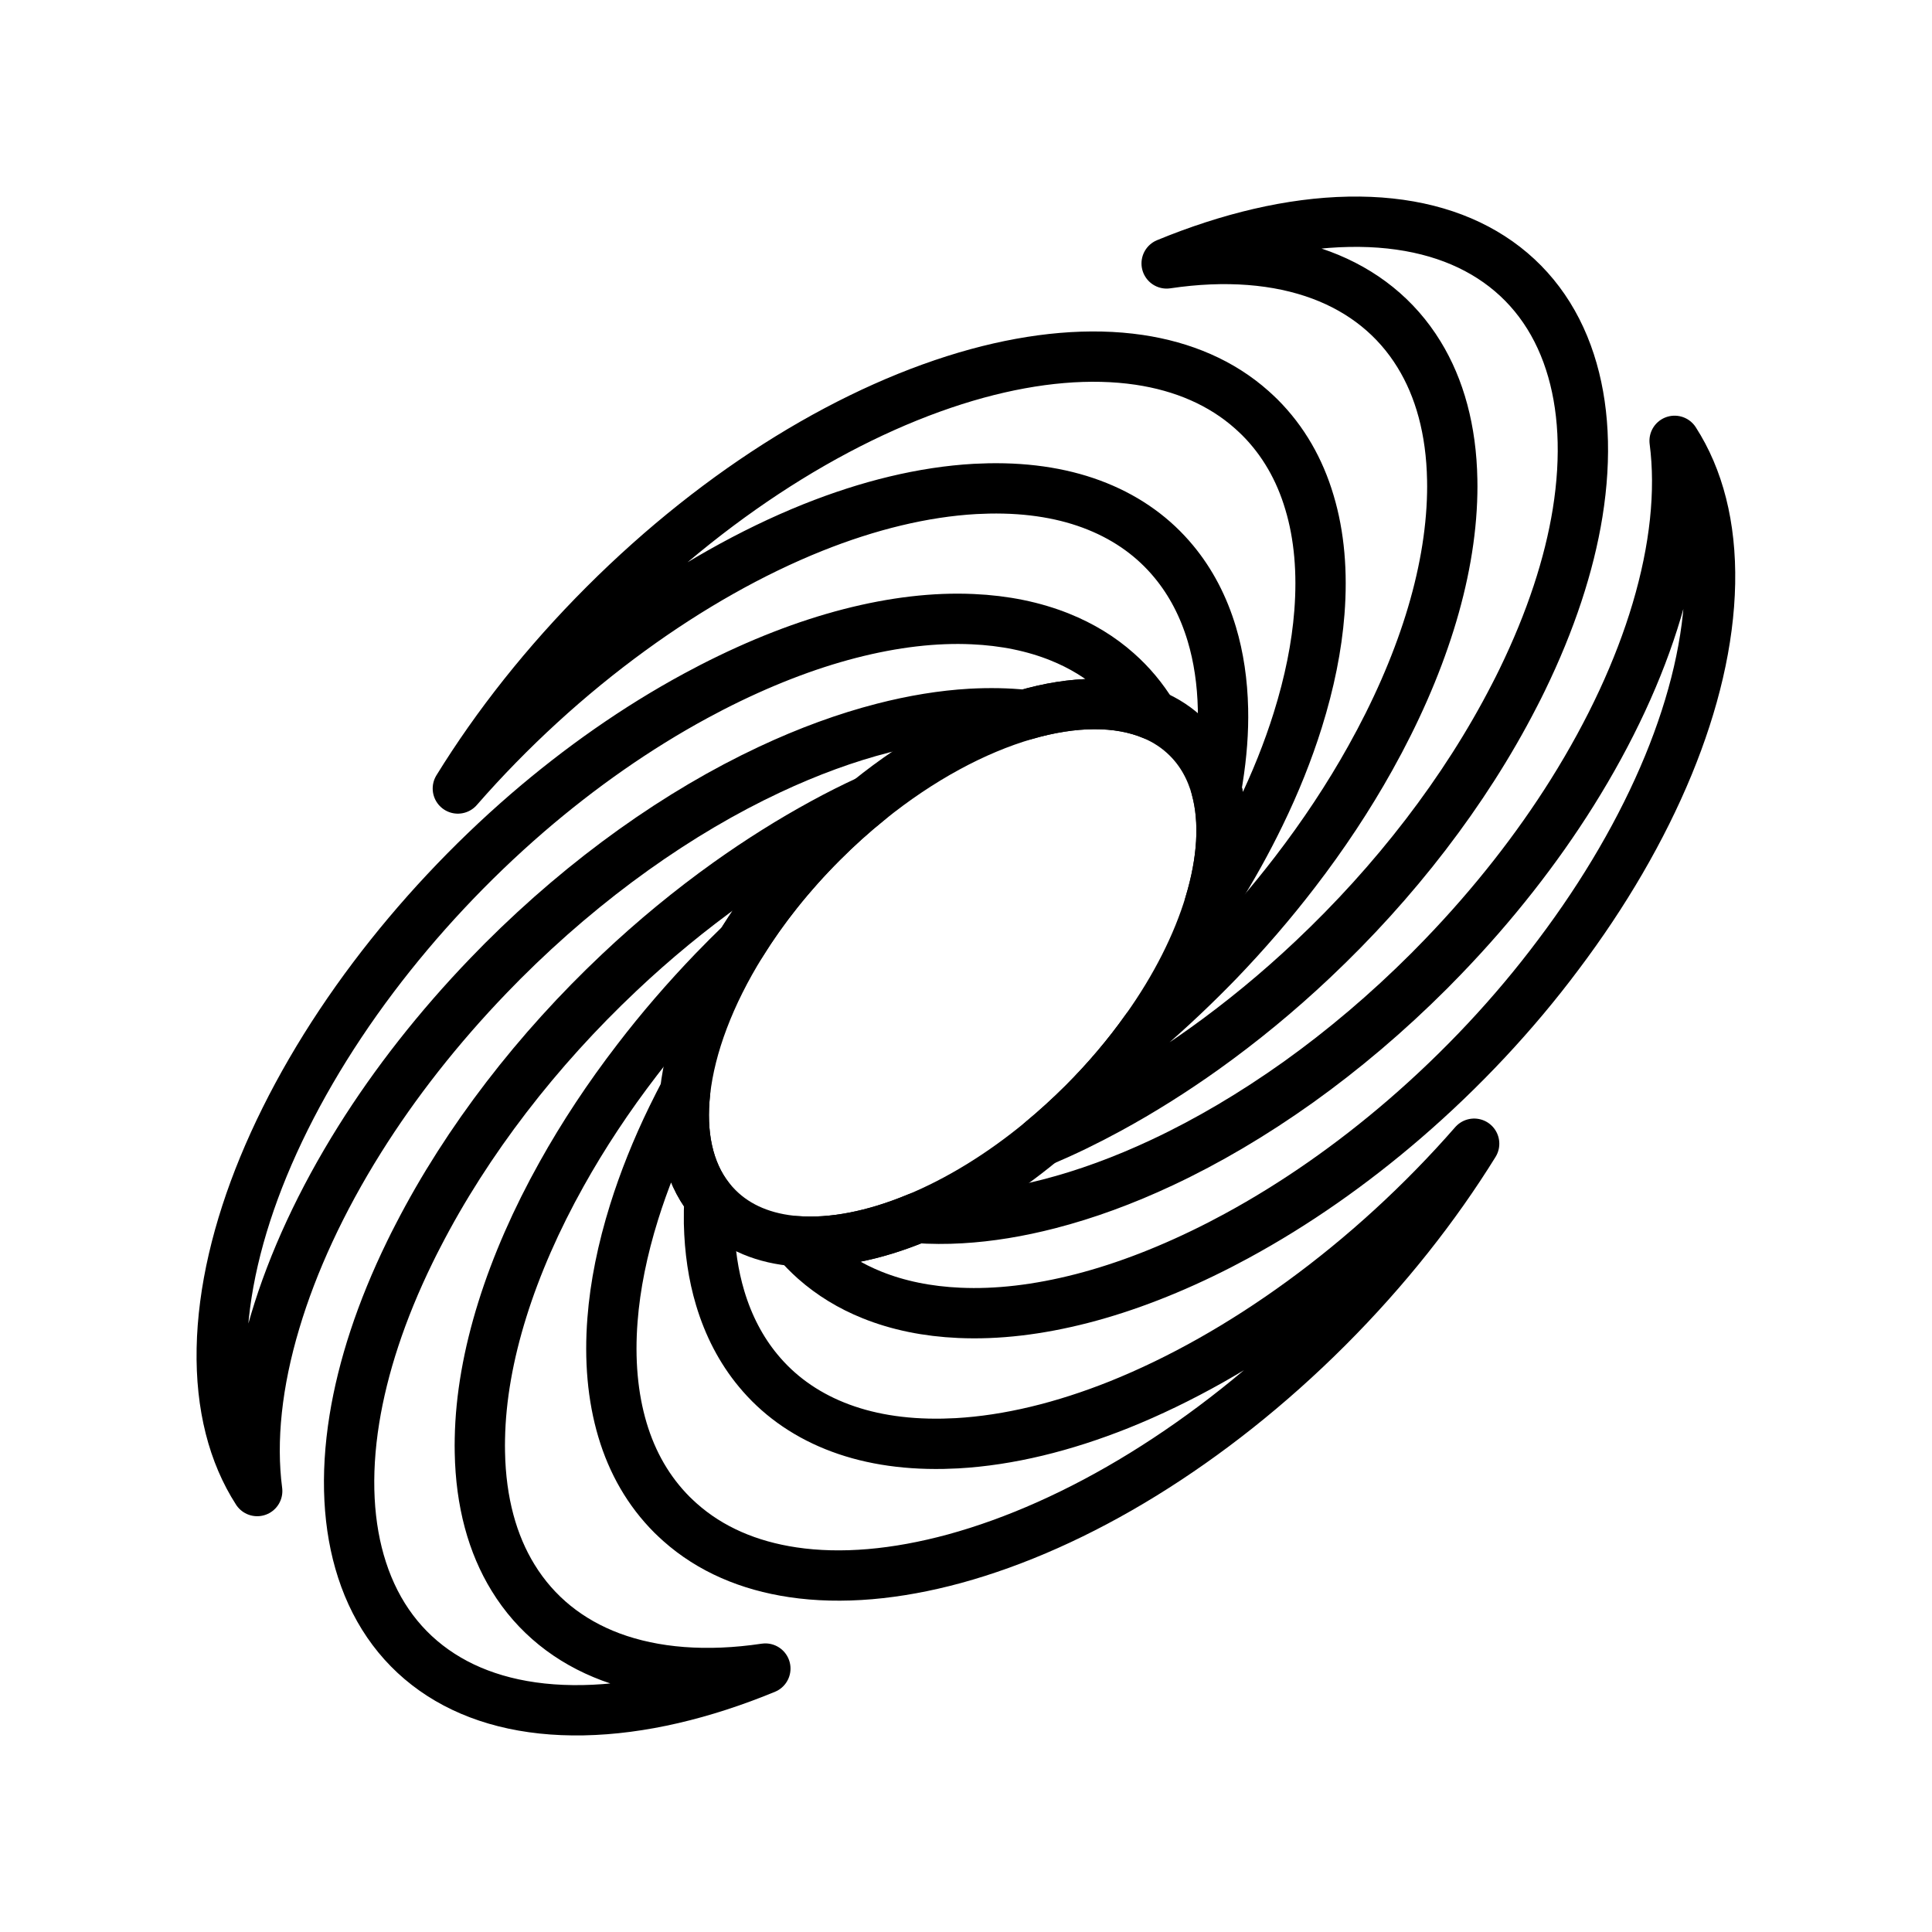
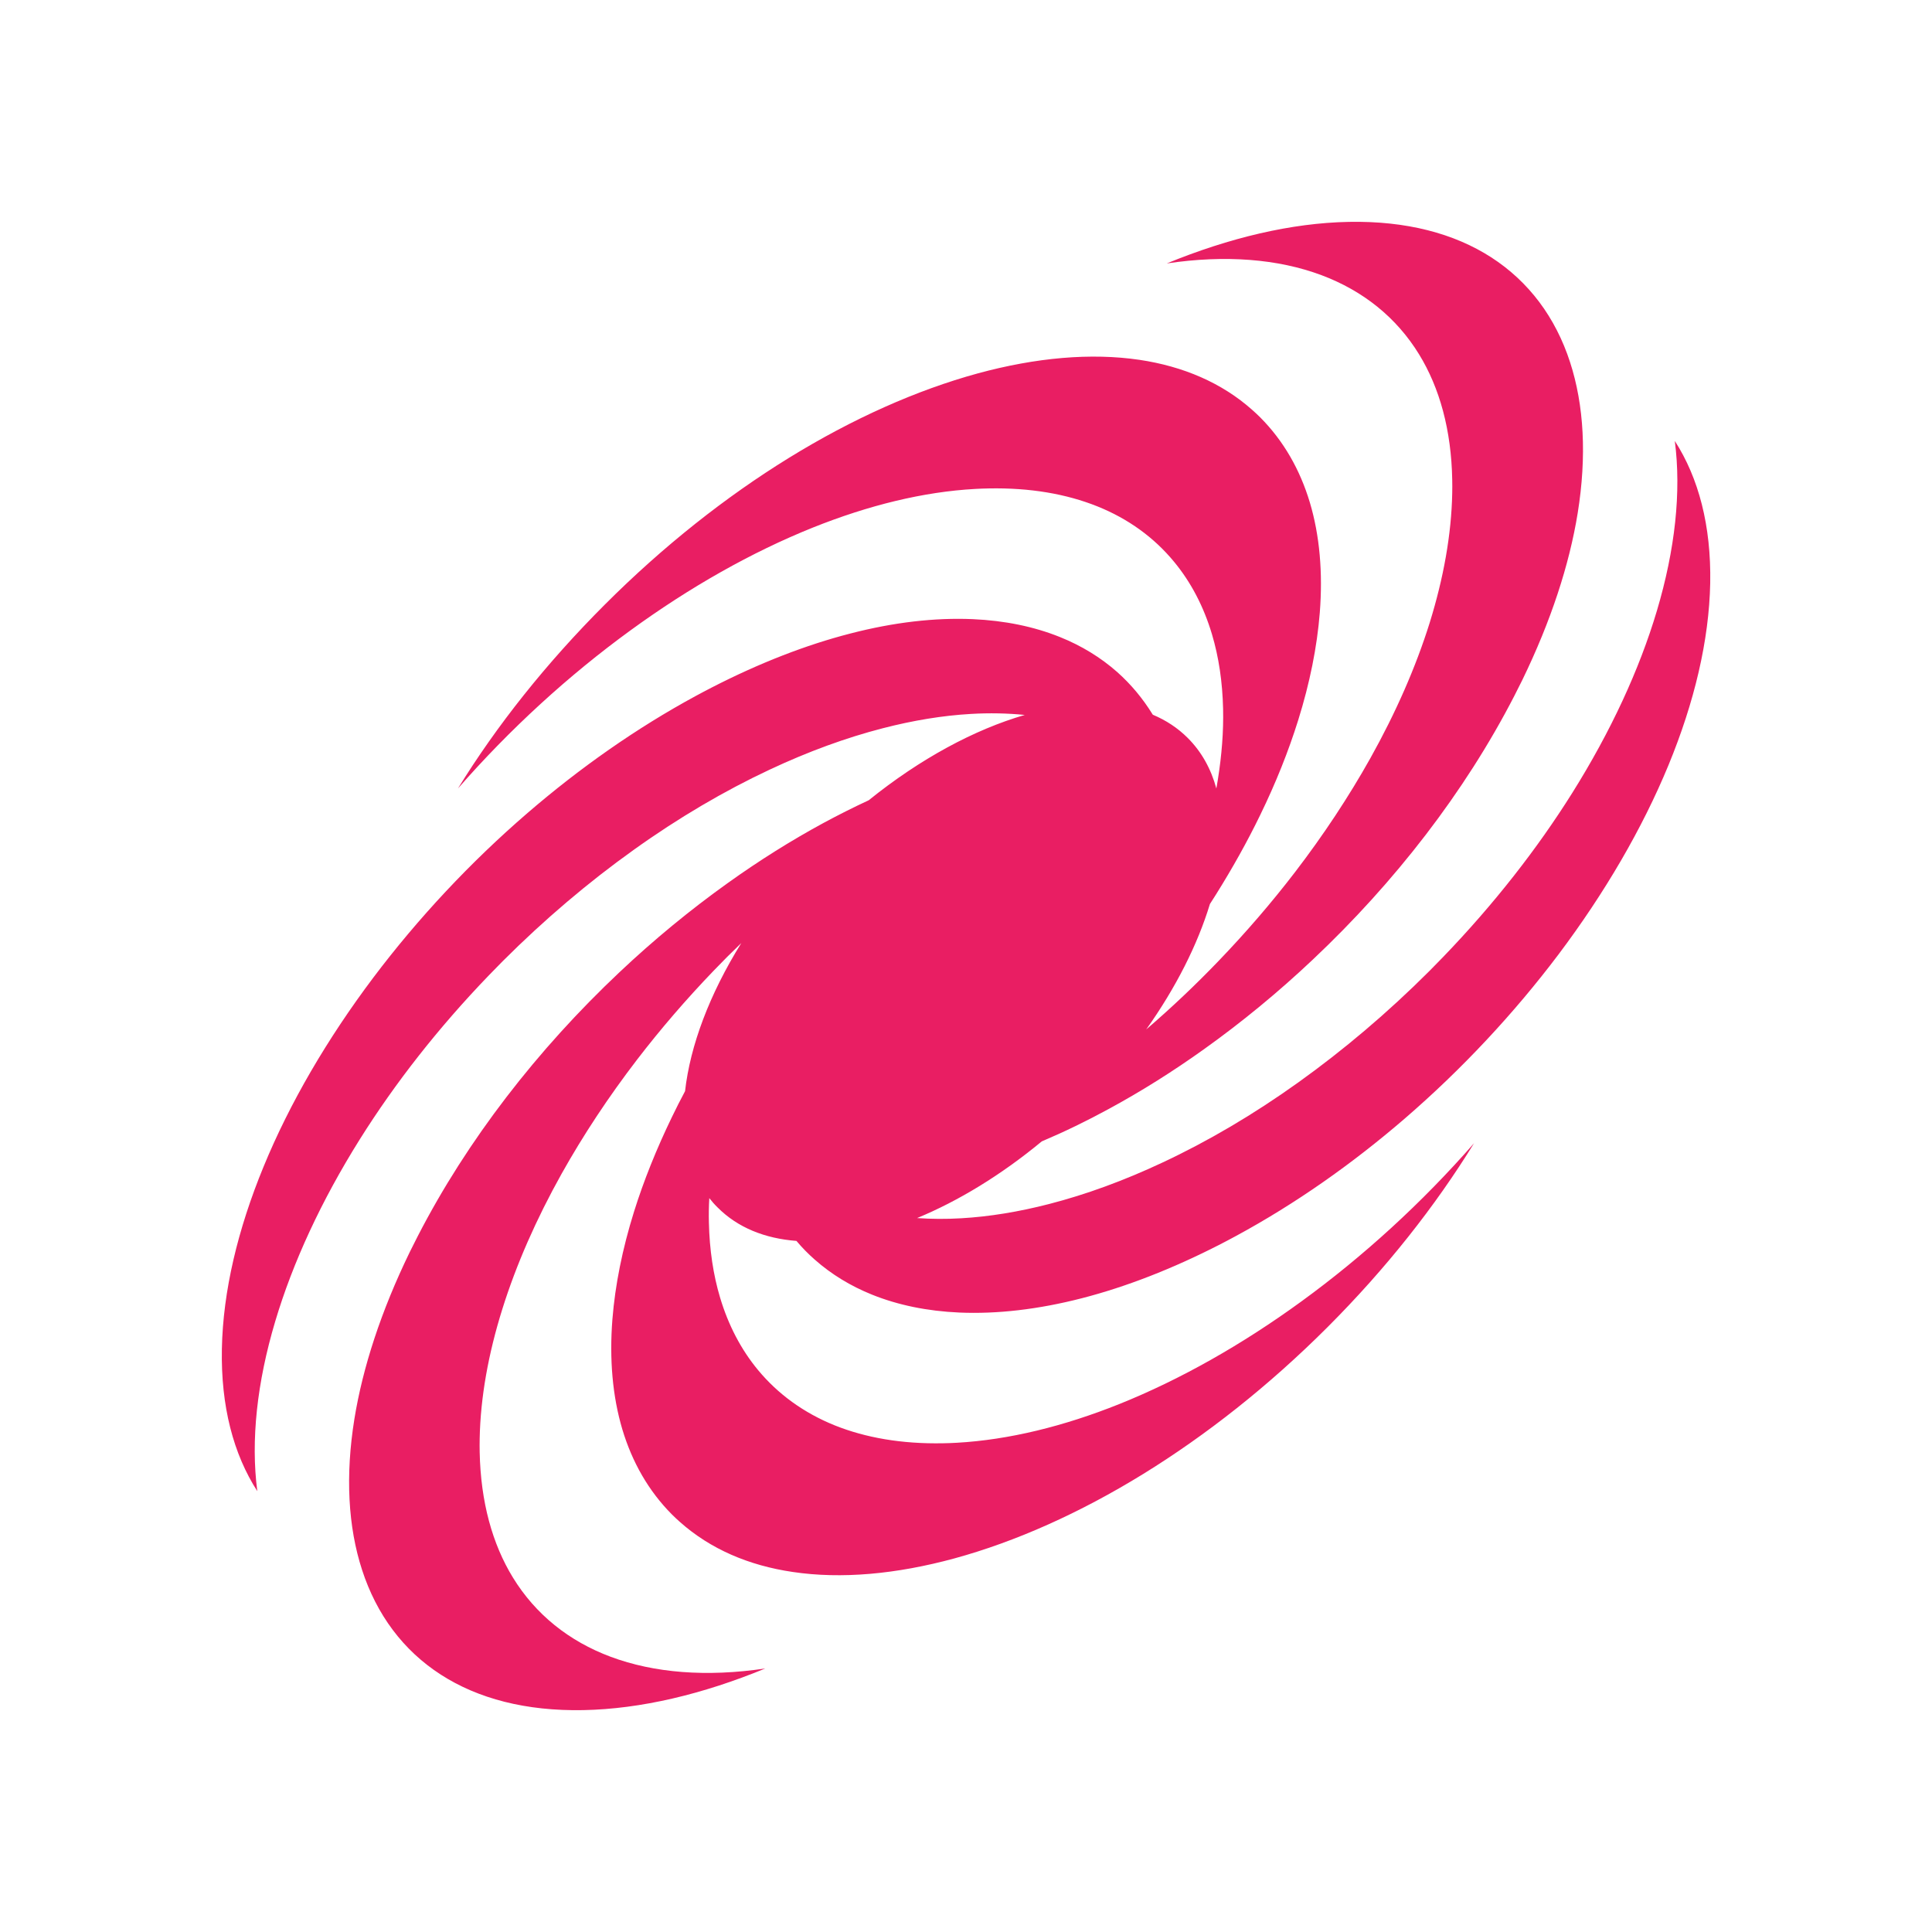
<svg xmlns="http://www.w3.org/2000/svg" viewBox="0 0 1920 1920">
  <style>
-         .st0{fill:#ffffff77;}.st1{fill:none;stroke:currentColor;stroke-width:50;stroke-linecap:round;stroke-linejoin:round;stroke-miterlimit:10}
+         .st0{fill:#E91E63;;}.st1{fill:none;stroke#8a2be2;stroke-width:50;stroke-linecap:round;stroke-linejoin:round;stroke-miterlimit:10}
    </style>
  <path class="st0" d="M1664.4 438.2c6.6 50.5.3 108-17.8 168.8-17.4 58.4-45.8 119.9-84.1 181-34.8 55.5-77.8 110.6-128.3 163-4.5 4.6-9 9.3-13.6 13.9-41.8 41.8-85.7 78.8-130.1 110.6-44.8 32.1-90.3 58.8-135.2 79.8-38.3 18-76.1 31.8-112.6 41.2-30.2 7.8-59.5 12.6-87.4 14.2-15.1.9-29.8.8-43.9-.2 40.9-16.9 83.4-42.7 123.9-76.2 22.2-9.4 44.5-20.2 66.7-32.3 31.9-17.3 63.6-37.2 94.5-59.3 37.4-26.7 73.8-56.6 108.3-89.2 40.4-38.1 78.2-79.7 112.1-123.9 33.6-43.8 63.4-90.2 88-138 2.7-5.2 5.3-10.5 7.9-15.7 28.6-58.8 46.8-114.8 55.1-166 9.1-56.5 6.3-107.3-7.6-150-14.4-44.4-40.9-80-78.4-104.2-36.8-23.7-84.3-36.3-141.5-35.2-57.2 1.1-118.7 15.8-180.9 41.3 58.3-8.7 110.5-4.5 153.6 11.6 41.5 15.5 74.7 42.1 97.2 78.8 20.4 33.3 32 75.1 32.9 124.6.1 4.4.1 8.8 0 13.3-.8 41-8.6 84.3-22.3 128.5-13.9 44.5-33.9 89.9-59 134.8-21.5 38.4-46.7 76.5-74.9 113.3-23.4 30.5-49 60.2-76.3 88.6-22.6 23.5-46.4 46.1-71.2 67.4l-.5.5c29.7-41.8 51.2-84.6 63.4-124.8 2-3 3.9-6.1 5.8-9.1 16.6-26.5 31.4-53 44.2-79.4 15.5-31.8 28.1-63.4 37.7-94.1 11.6-37.1 18.8-73 21.5-107 3.1-39.7-.1-76.7-9.9-109.5-9.8-32.6-26.1-61.2-49.3-84.5-2.6-2.6-5.2-5-7.9-7.4-30.2-26.9-68.5-43.3-112.1-49.8-48.1-7.1-102.8-2.3-160.8 13.5-60.3 16.5-124.1 44.8-187.7 84-62.4 38.5-124.5 87.4-182.8 145.7s-107.6 120.4-146 182.8c51.7-59.2 110.1-112.5 171.4-157.1 58.9-42.9 120.5-77.8 181.3-102.2 55.2-22.1 109.9-35.6 161.3-38.4 4.6-.3 9.1-.4 13.6-.5 41.1-.8 77.1 5.5 107.8 17.8 30.9 12.4 56.5 31.1 76.2 55 16.9 20.4 29.5 44.6 37.7 72 6.8 22.7 10.5 47.6 11.1 74.4.5 22.2-1.3 45.6-5.2 70.1-.5 2.9-1 5.9-1.5 8.9-5.3-19.5-14.7-36.5-28.4-50.2-9.9-9.9-21.6-17.6-34.7-23.1-.1-.1-.2-.3-.3-.4-9.8-15.9-21.5-29.9-35.1-42-16.4-14.5-35.5-26.2-56.9-34.8-25.8-10.4-54.9-16.4-86.8-17.8-37.2-1.6-78.2 3-122 14.4-43.4 11.2-89.5 29-137.4 53.6-5.3 2.7-10.5 5.5-15.7 8.3-58.9 31.9-115.2 71.5-167.2 116.3-57.2 49.3-109.1 105-153.2 163.5-45.8 60.9-83.2 124.8-109.2 188.1-25.6 62.2-40.3 123.7-41.4 180.9-1.1 57.2 11.5 104.7 35.2 141.5-6.6-50.5-.3-108 17.8-168.7 17.4-58.4 45.8-119.9 84.1-181 34.8-55.5 77.8-110.6 128.3-163 4.5-4.6 9-9.3 13.6-13.9 41.8-41.8 85.6-78.8 130.1-110.6 44.8-32.1 90.4-58.8 135.2-79.8 38.3-18 76.1-31.8 112.6-41.2 30.2-7.8 59.5-12.6 87.4-14.2 18.5-1.1 36.4-.7 53.6 1-50 14.5-103.9 43.5-155.1 84.8-15.1 7-30.2 14.6-45.2 22.7-31.9 17.3-63.6 37.2-94.5 59.3-37.4 26.7-73.8 56.6-108.3 89.2-40.4 38.1-78.2 79.7-112.1 123.9-33.6 43.8-63.4 90.2-88 138-2.7 5.2-5.3 10.5-7.9 15.7-28.6 58.8-46.8 114.8-55.1 166-9.1 56.5-6.3 107.3 7.6 150 14.4 44.4 40.9 80.1 78.4 104.2 36.8 23.7 84.3 36.3 141.5 35.2 57.2-1.1 118.7-15.8 180.9-41.4-58.4 8.7-110.5 4.5-153.7-11.6-41.5-15.5-74.7-42.1-97.2-78.8-20.4-33.3-32-75.1-33-124.6-.1-4.4-.1-8.8 0-13.4.8-41.1 8.6-84.3 22.4-128.4 13.9-44.5 33.9-89.9 59-134.8 21.5-38.4 46.6-76.4 74.9-113.3 23.4-30.5 49-60.2 76.3-88.6 8.9-9.3 18-18.4 27.4-27.4-31.6 50.8-50.8 101.9-55.9 147.2-4.6 8.6-8.9 17.1-13 25.6-15.4 31.8-28.1 63.4-37.7 94.1-11.6 37.1-18.8 73-21.5 107-3.1 39.7.1 76.6 9.9 109.5 9.8 32.6 26.1 61.2 49.3 84.5 2.6 2.6 5.2 5 7.9 7.4 30.2 26.9 68.4 43.3 112.1 49.7 48.1 7.2 102.8 2.3 160.8-13.5 60.3-16.5 124.1-44.8 187.7-84 62.4-38.5 124.6-87.4 182.9-145.7 58.3-58.3 107.2-120.4 145.7-182.9-51.7 59.2-110.1 112.5-171.4 157.1-58.9 42.9-120.5 77.8-181.3 102.2-55.2 22.1-109.8 35.5-161.3 38.4-4.6.3-9.1.4-13.6.5-41.1.8-77.1-5.5-107.8-17.8-30.9-12.5-56.4-31.1-76.2-55-16.9-20.4-29.5-44.6-37.7-72-6.8-22.7-10.5-47.6-11.1-74.4-.2-8-.1-16.1.4-24.4 2.6 3.3 5.3 6.4 8.3 9.3 19.9 20 46.9 30.8 78.3 33.2 5.6 6.7 11.7 12.9 18.2 18.6 16.4 14.5 35.5 26.2 56.9 34.8 25.8 10.4 54.9 16.4 86.8 17.8 37.2 1.6 78.2-3 122-14.3 43.4-11.2 89.5-29 137.4-53.6 5.3-2.7 10.5-5.5 15.7-8.3 58.9-31.9 115.2-71.5 167.2-116.3 57.2-49.3 109.1-105 153.2-163.5 45.8-60.9 83.2-124.9 109.3-188.2 25.6-62.2 40.3-123.7 41.4-180.9 1-56.8-11.5-104.3-35.2-141.1z" id="Layer_4" />
  <g id="STROKES">
    <path class="st1" d="M1304.7 953.4c-34.5 32.6-70.9 62.5-108.3 89.2-31 22.1-62.7 42-94.5 59.3-22.2 12.1-44.5 22.9-66.7 32.3 14-11.6 27.8-24.2 41.3-37.6 23.6-23.6 44.5-48.4 62.3-73.5.2-.2.3-.3.5-.4 24.8-21.4 48.6-44 71.3-67.4 27.3-28.4 52.9-58.1 76.3-88.6 28.3-36.8 53.5-74.9 74.9-113.3 25.1-44.9 45.1-90.3 59-134.7 13.8-44.1 21.6-87.4 22.4-128.5.1-4.5.1-9 0-13.4-.9-49.5-12.5-91.3-33-124.6-22.5-36.7-55.7-63.3-97.2-78.8-43.2-16.1-95.3-20.3-153.6-11.6 62.2-25.6 123.7-40.3 180.9-41.4 57.2-1.1 104.7 11.5 141.5 35.2 37.5 24.1 64 59.7 78.4 104.2 13.9 42.7 16.7 93.5 7.6 150-8.3 51.3-26.5 107.2-55.1 166-2.5 5.2-5.2 10.5-7.9 15.7-24.6 47.9-54.4 94.2-88 138-33.9 44.2-71.7 85.8-112.1 123.9z" />
    <path class="st1" d="M1202.2 898.3c12.8-42.4 15.4-82 6.5-114.7.5-3 1.1-5.9 1.5-8.9 3.9-24.5 5.7-47.9 5.2-70.1-.6-26.8-4.3-51.7-11.1-74.4-8.2-27.4-20.8-51.6-37.7-72-19.7-23.9-45.2-42.5-76.2-55-30.7-12.4-66.7-18.6-107.8-17.8-4.5.1-9.1.3-13.6.5-51.4 2.9-106.1 16.3-161.3 38.4-60.8 24.4-122.4 59.3-181.3 102.2-61.3 44.6-119.7 97.9-171.4 157.1 38.5-62.4 87.4-124.5 145.7-182.8 58.3-58.3 120.4-107.2 182.8-145.7 63.6-39.2 127.4-67.5 187.7-84 58-15.8 112.7-20.6 160.8-13.5 43.7 6.5 81.9 22.8 112.1 49.7 2.7 2.4 5.3 4.9 7.9 7.4 23.3 23.3 39.6 51.8 49.3 84.5 9.9 32.9 13 69.8 9.9 109.5-2.6 33.9-9.9 69.9-21.5 107-9.6 30.7-22.2 62.3-37.7 94.1-12.8 26.4-27.5 52.9-44.2 79.4-1.7 3-3.6 6-5.6 9.1z" />
    <path class="st1" d="M1319.3 1319.3c-58.3 58.3-120.5 107.2-182.9 145.7-63.5 39.2-127.4 67.5-187.7 84-58 15.8-112.7 20.7-160.8 13.5-43.7-6.5-81.9-22.8-112.1-49.7-2.7-2.4-5.3-4.9-7.9-7.4-23.3-23.3-39.6-51.8-49.3-84.4-9.8-32.9-13-69.8-9.9-109.5 2.6-33.9 9.9-69.9 21.5-107 9.6-30.7 22.2-62.3 37.7-94.1 4.2-8.5 8.5-17.1 13-25.6-4.7 42.2 2.8 79.4 24.1 106.4-.4 8.3-.5 16.4-.4 24.4.6 26.8 4.3 51.7 11.1 74.4 8.2 27.4 20.8 51.6 37.7 72 19.7 23.9 45.2 42.5 76.2 55 30.7 12.4 66.7 18.6 107.8 17.8 4.5-.1 9.1-.3 13.6-.5 51.5-2.9 106-16.3 161.3-38.4 60.8-24.4 122.4-59.3 181.3-102.2 61.3-44.6 119.7-97.9 171.4-157.1-38.5 62.2-87.4 124.4-145.7 182.7z" />
    <path class="st1" d="M255.6 1481.8c-23.7-36.8-36.3-84.3-35.2-141.5 1.1-57.2 15.8-118.7 41.4-180.9 26.1-63.3 63.4-127.3 109.2-188.1 44.1-58.5 96-114.1 153.2-163.5 52-44.8 108.3-84.4 167.2-116.3 5.2-2.8 10.5-5.6 15.7-8.3 47.9-24.6 94-42.4 137.4-53.6 43.8-11.3 84.8-16 122-14.3 31.9 1.4 61 7.4 86.8 17.8 21.4 8.6 40.5 20.2 56.9 34.8 13.6 12 25.3 26 35.1 42 .1.1.2.3.3.4-34.6-14.5-79-13.9-127.2.2-17.1-1.8-35-2.1-53.6-1.1-27.9 1.6-57.2 6.4-87.4 14.2-36.5 9.4-74.3 23.2-112.6 41.2-44.8 21-90.3 47.7-135.2 79.8-44.5 31.8-88.3 68.8-130.1 110.6-4.6 4.6-9.1 9.2-13.6 13.9-50.5 52.4-93.5 107.5-128.3 163-38.3 61.1-66.7 122.6-84.1 181-18.2 60.7-24.5 118.2-17.9 168.7z" />
    <path class="st1" d="M760.6 1658.2c-62.2 25.6-123.7 40.3-180.9 41.4-57.2 1.1-104.7-11.5-141.5-35.2-37.5-24.1-64-59.7-78.4-104.2-13.9-42.7-16.7-93.5-7.6-150 8.3-51.3 26.4-107.2 55.1-166 2.5-5.2 5.2-10.5 7.9-15.7 24.6-47.9 54.4-94.2 88-138 33.9-44.2 71.7-85.8 112.1-123.9 34.5-32.6 70.9-62.5 108.3-89.2 31-22.1 62.7-42 94.5-59.3 15-8.2 30.1-15.8 45.2-22.7-15.8 12.7-31.3 26.6-46.3 41.7-32 32-58.9 66.1-80.2 100.3-9.3 9-18.4 18.1-27.4 27.4-27.3 28.4-52.9 58-76.3 88.6-28.3 36.8-53.5 74.9-74.9 113.3-25.1 44.9-45.1 90.3-59 134.8-13.8 44.1-21.6 87.4-22.3 128.4-.1 4.5-.1 9 0 13.4.9 49.5 12.5 91.3 33 124.6 22.5 36.7 55.7 63.3 97.2 78.8 43 16 95.2 20.2 153.5 11.5z" />
    <path class="st1" d="M1395.7 1112.2c-52 44.8-108.3 84.4-167.2 116.3-5.2 2.8-10.5 5.6-15.7 8.3-47.9 24.6-94 42.4-137.4 53.6-43.8 11.3-84.7 16-122 14.3-31.9-1.4-61-7.4-86.8-17.8-21.4-8.6-40.4-20.2-56.9-34.8-6.5-5.8-12.6-12-18.2-18.6 35.6 2.7 76.8-5.3 119.7-23.1 14.2 1 28.8 1.1 43.9.2 27.9-1.6 57.2-6.4 87.4-14.2 36.5-9.4 74.3-23.2 112.6-41.2 44.8-21 90.3-47.8 135.2-79.8 44.5-31.8 88.3-68.8 130.1-110.6 4.6-4.6 9.1-9.2 13.6-13.9 50.5-52.4 93.5-107.5 128.3-163 38.3-61.1 66.7-122.5 84.1-181 18.1-60.8 24.4-118.3 17.8-168.8 23.7 36.8 36.3 84.3 35.2 141.5-1.1 57.2-15.8 118.7-41.4 180.9-26.1 63.3-63.4 127.3-109.3 188.2-43.8 58.6-95.8 114.2-153 163.5z" />
    <path class="st1" d="M1076.5 1096.6a599.6 599.6 0 0 1-41.3 37.6c-40.6 33.6-83 59.3-123.9 76.2-42.9 17.8-84.1 25.8-119.7 23.1-31.4-2.4-58.4-13.2-78.3-33.1-3-3-5.7-6.1-8.3-9.3-21.3-27.1-28.8-64.2-24.1-106.4 5.1-45.3 24.3-96.4 55.9-147.2C758 903.1 785 869.1 817 837.1c15-15 30.5-29 46.3-41.7 51.2-41.4 105.2-70.3 155.1-84.9 48.2-14.1 92.7-14.7 127.2-.2 13.1 5.5 24.7 13.1 34.7 23.1 13.7 13.7 23.1 30.7 28.4 50.2 8.9 32.7 6.4 72.3-6.5 114.7-12.2 40.3-33.6 83.1-63.4 124.8-17.8 25.1-38.7 49.9-62.3 73.5z" />
  </g>
</svg>
